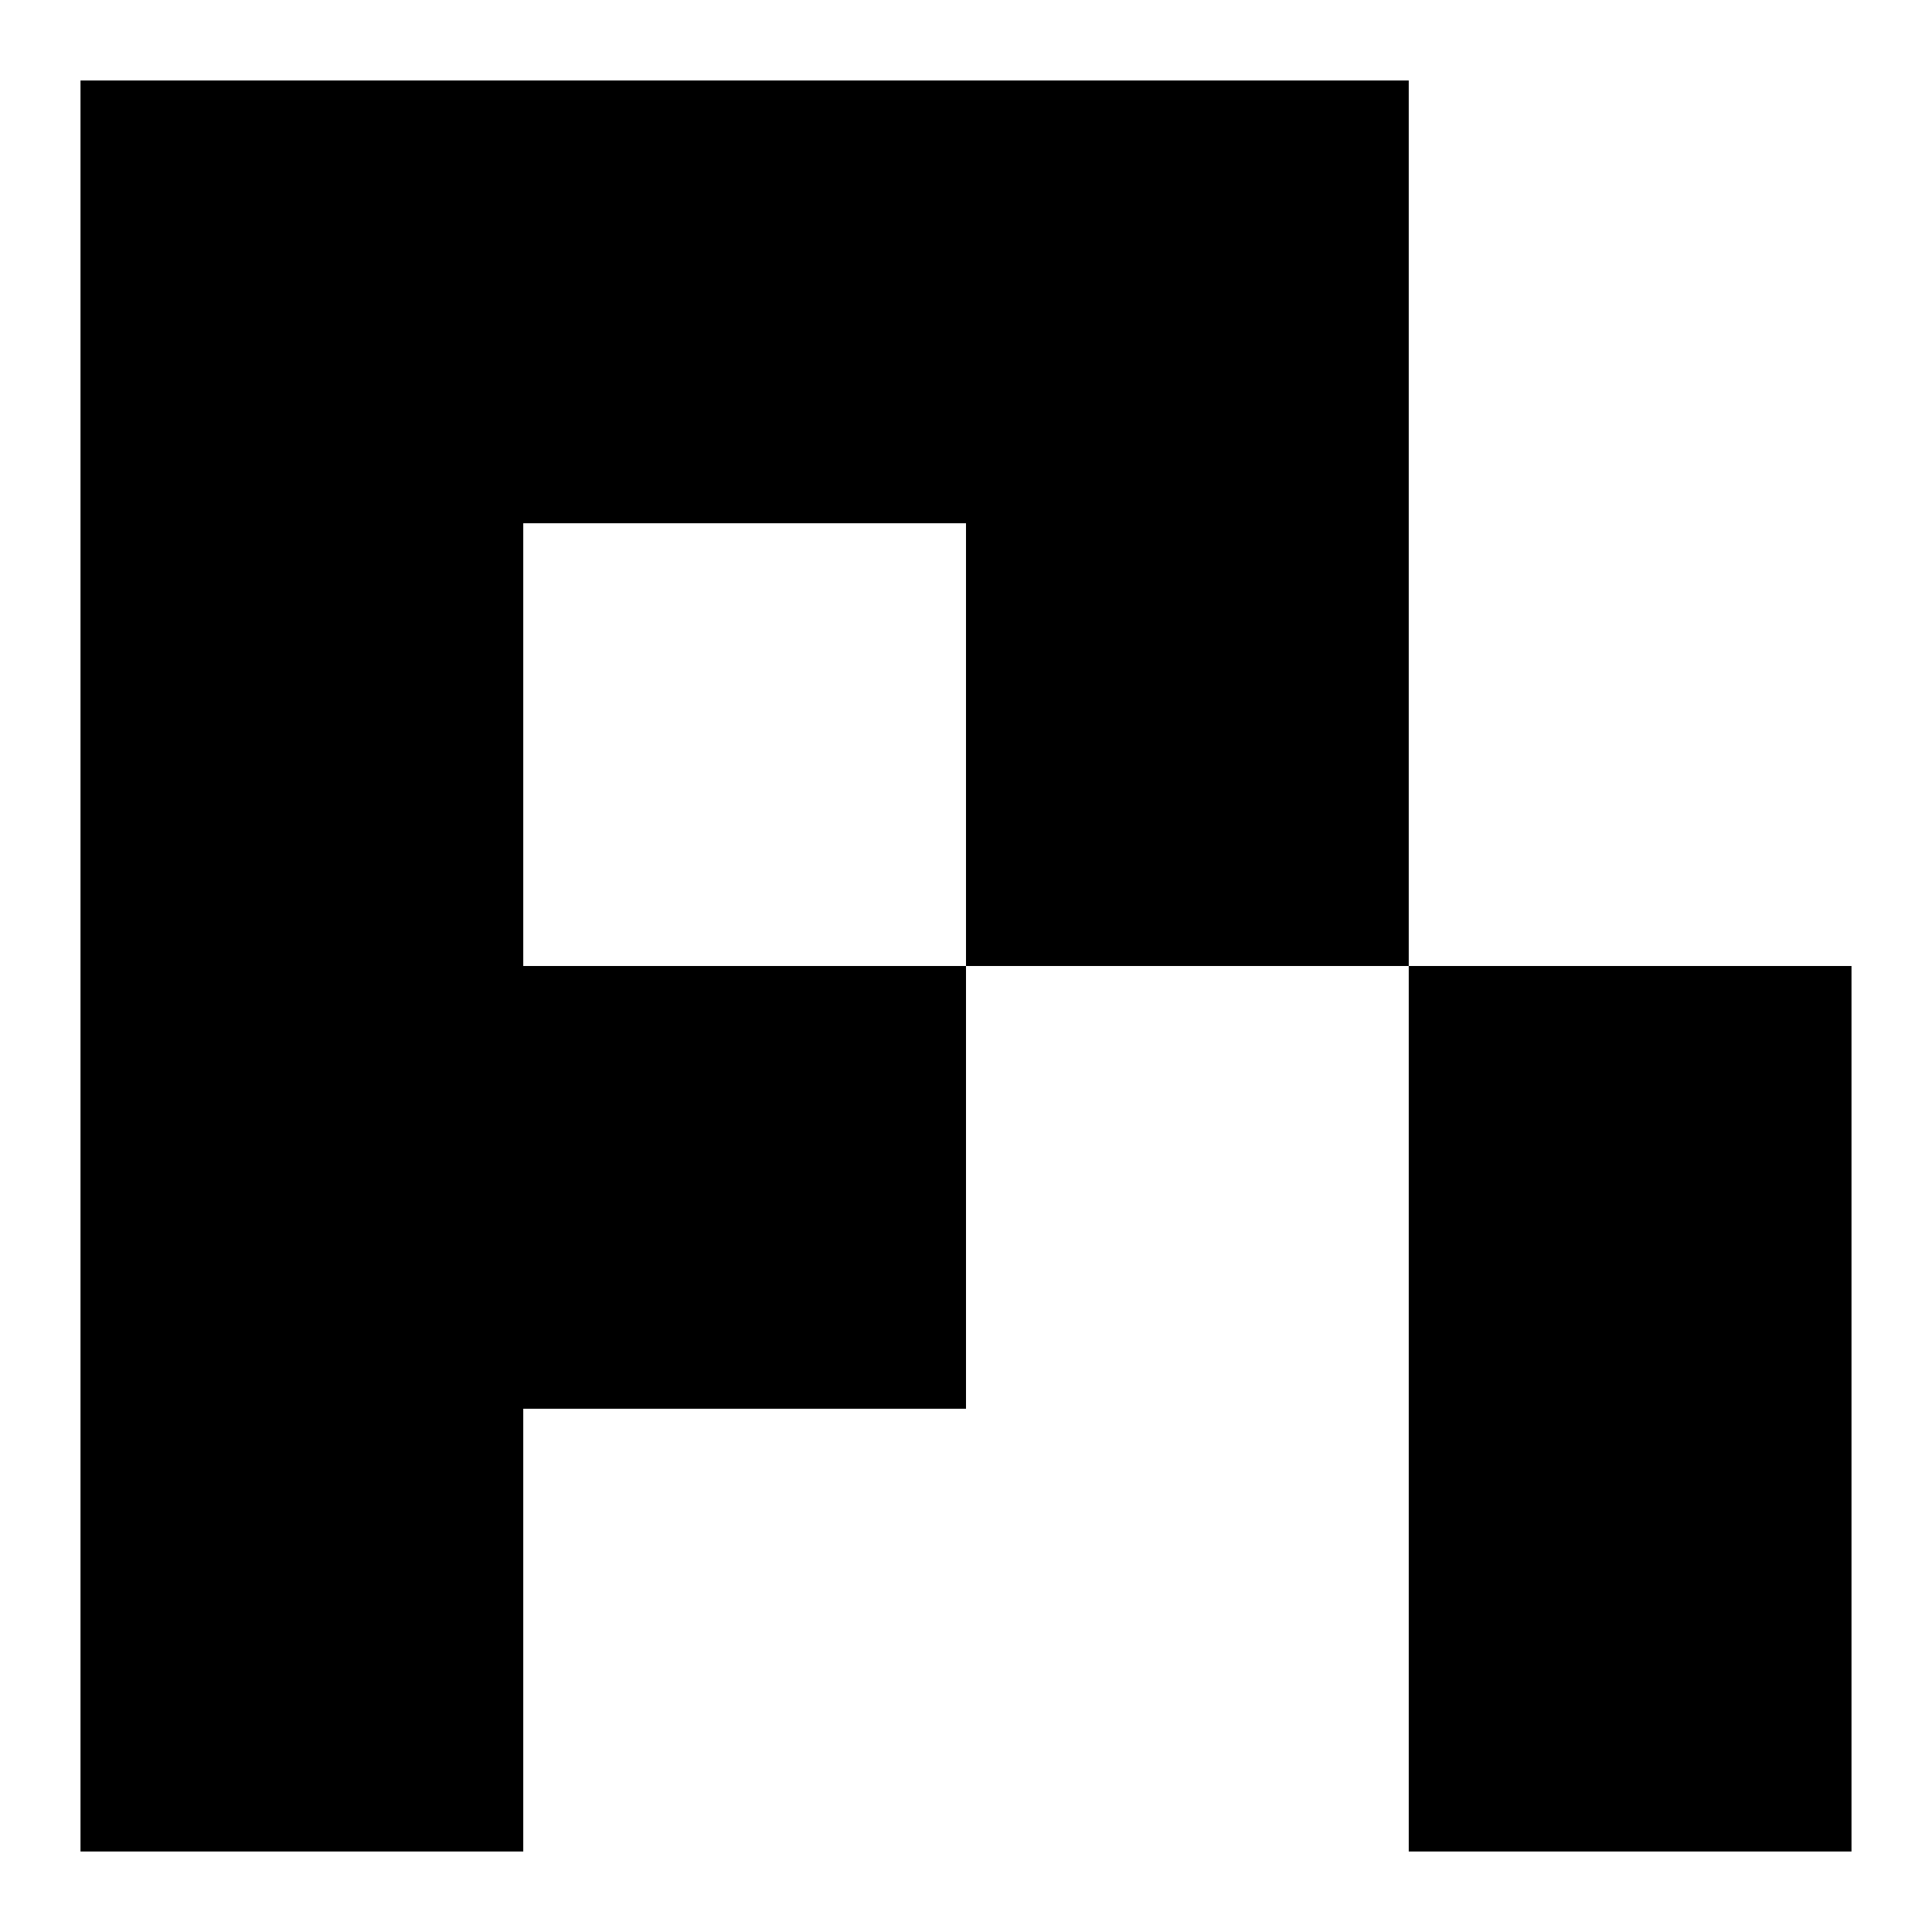
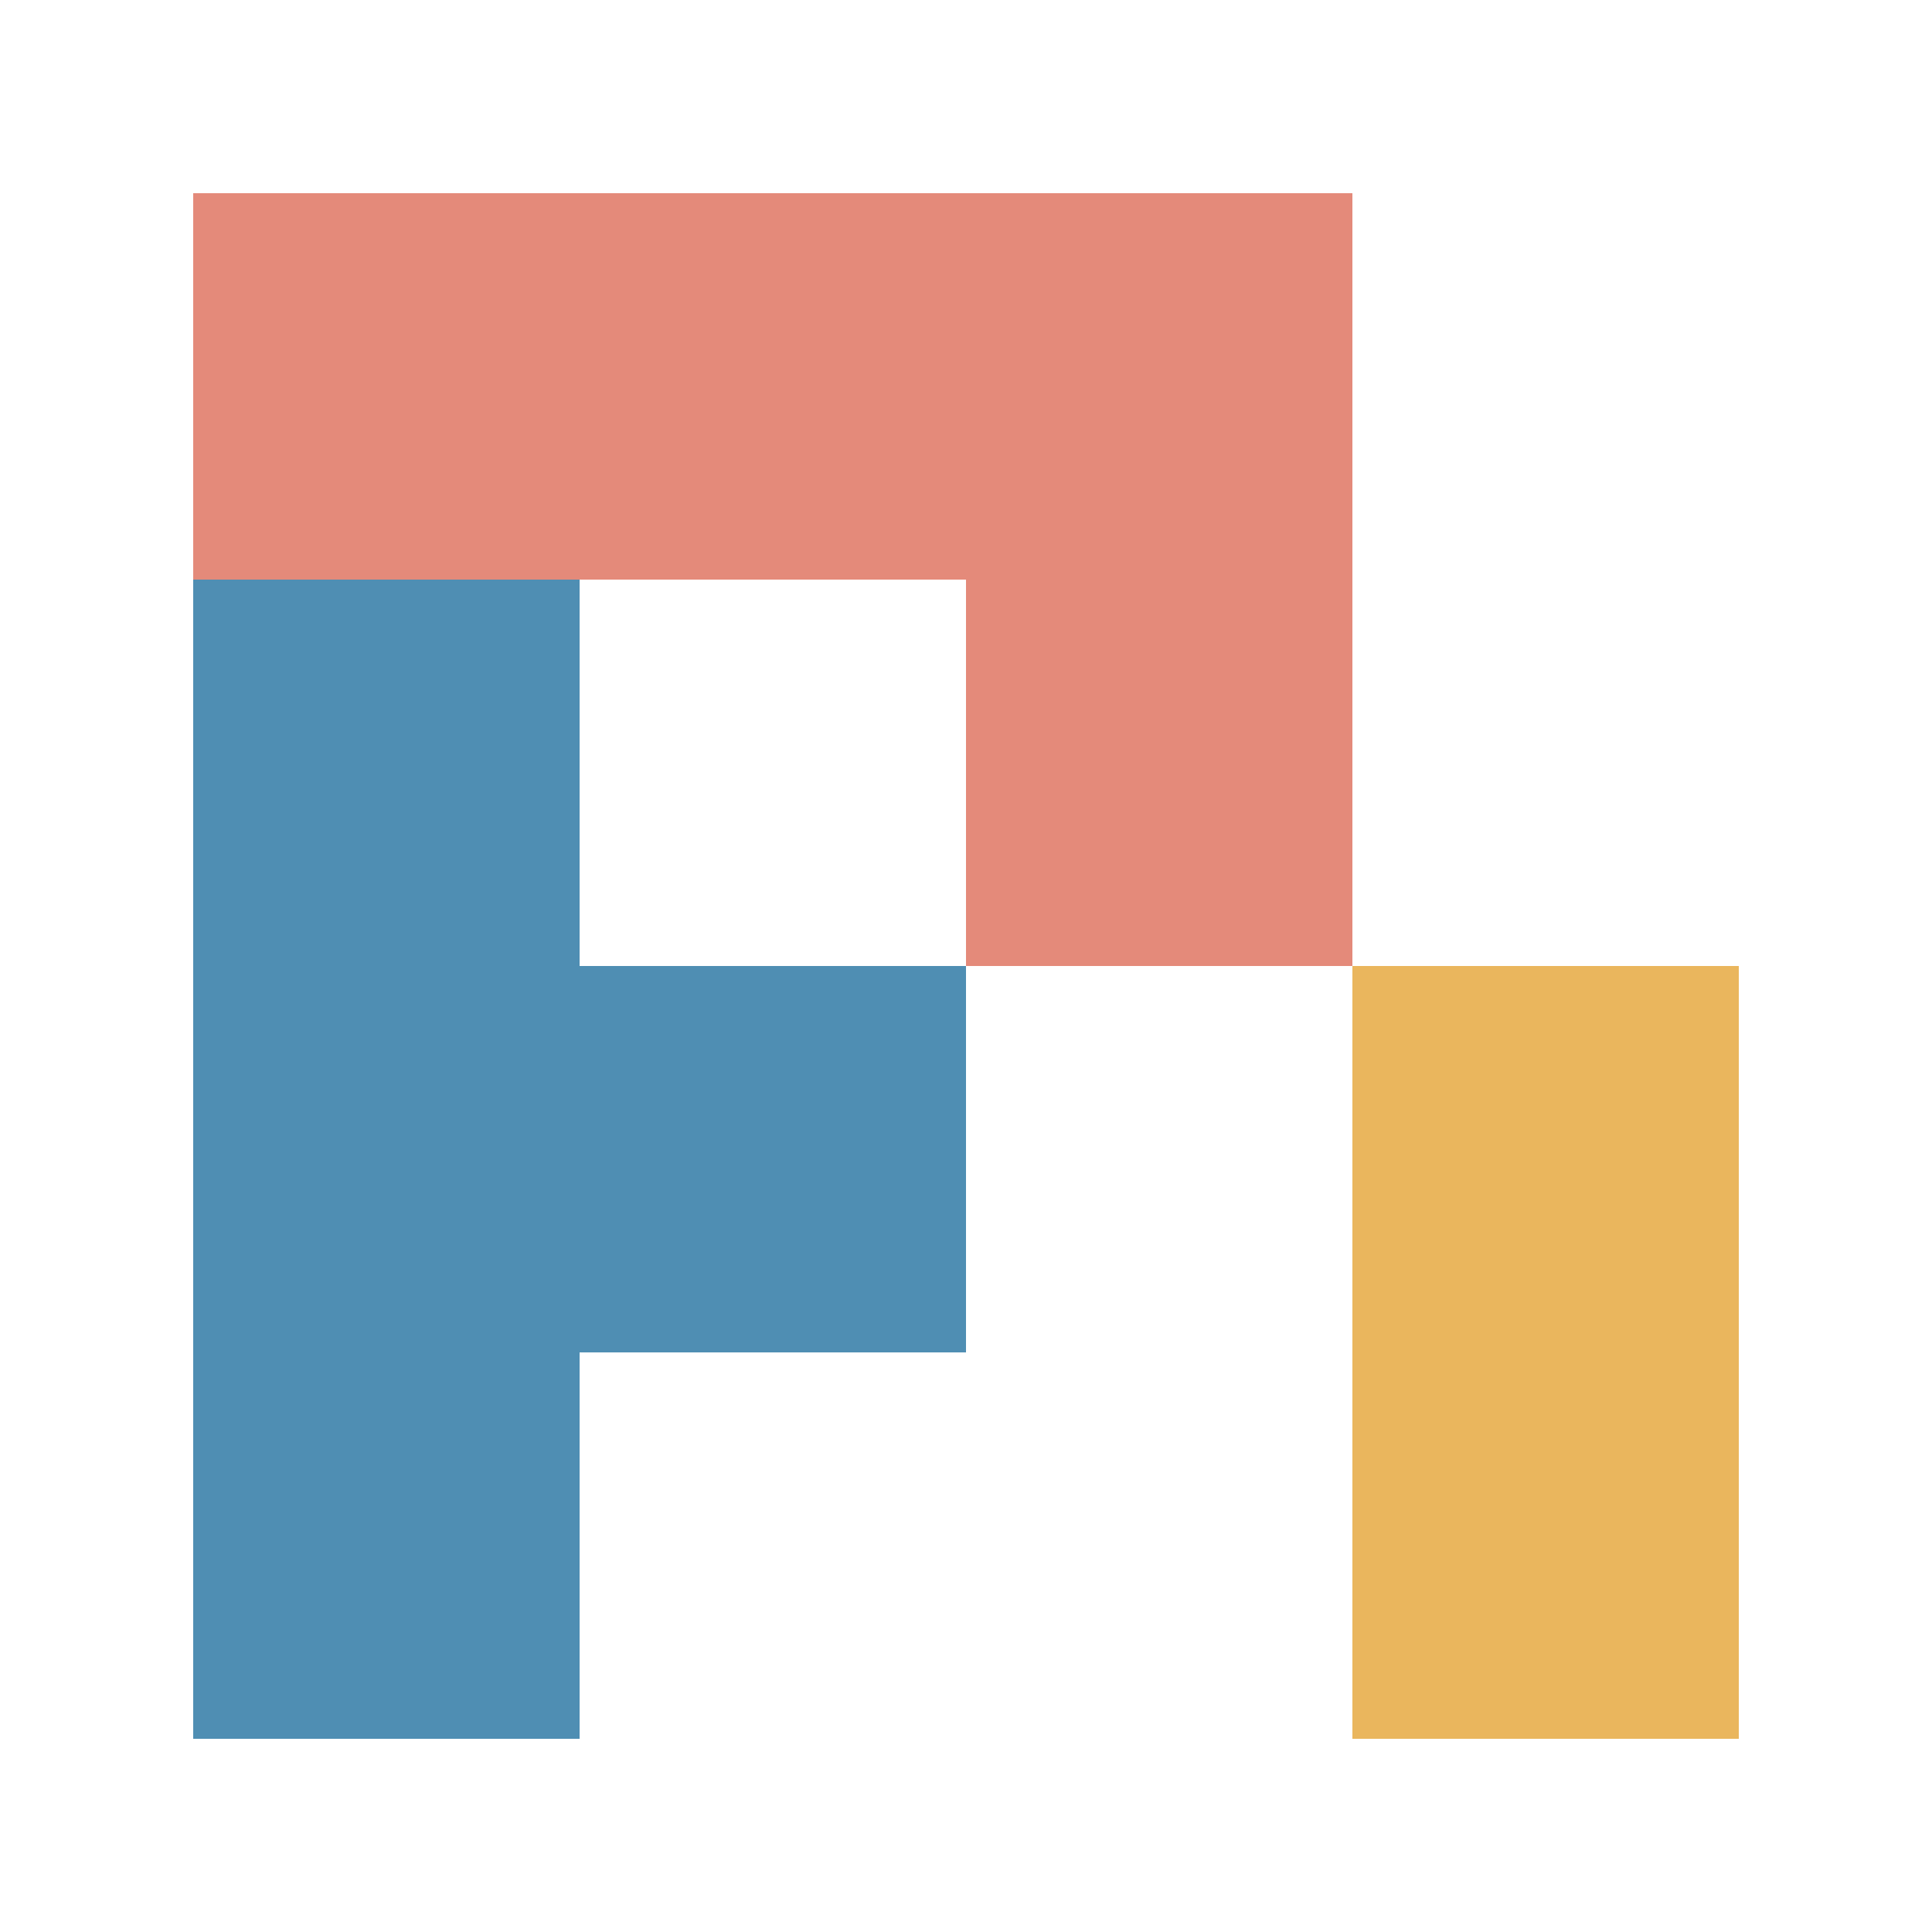
- <svg xmlns="http://www.w3.org/2000/svg" width="24" height="24" fill="currentColor" fill-rule="evenodd" viewBox="0 0 24 24">
-   <path clip-rule="evenodd" d="M1 1h16.5v11H12v5.5H6.5V23H1V1zm5.5 5.5V12H12V6.5H6.5z" />
-   <path d="M17.5 12H23v11h-5.5V12z" />
+ <svg xmlns="http://www.w3.org/2000/svg" width="24" height="24" viewBox="-0.5 -0.5 5 5" shape-rendering="crispEdges">
+   <path fill="#E48A7A" d="M0 0h3v1H0zM2 1h1v1H2z" />
+   <path fill="#4F8EB3" d="M0 1h1v3H0zM1 2h1v1H1z" />
+   <path fill="#EAB65D" d="M3 2h1v2H3z" />
</svg>
